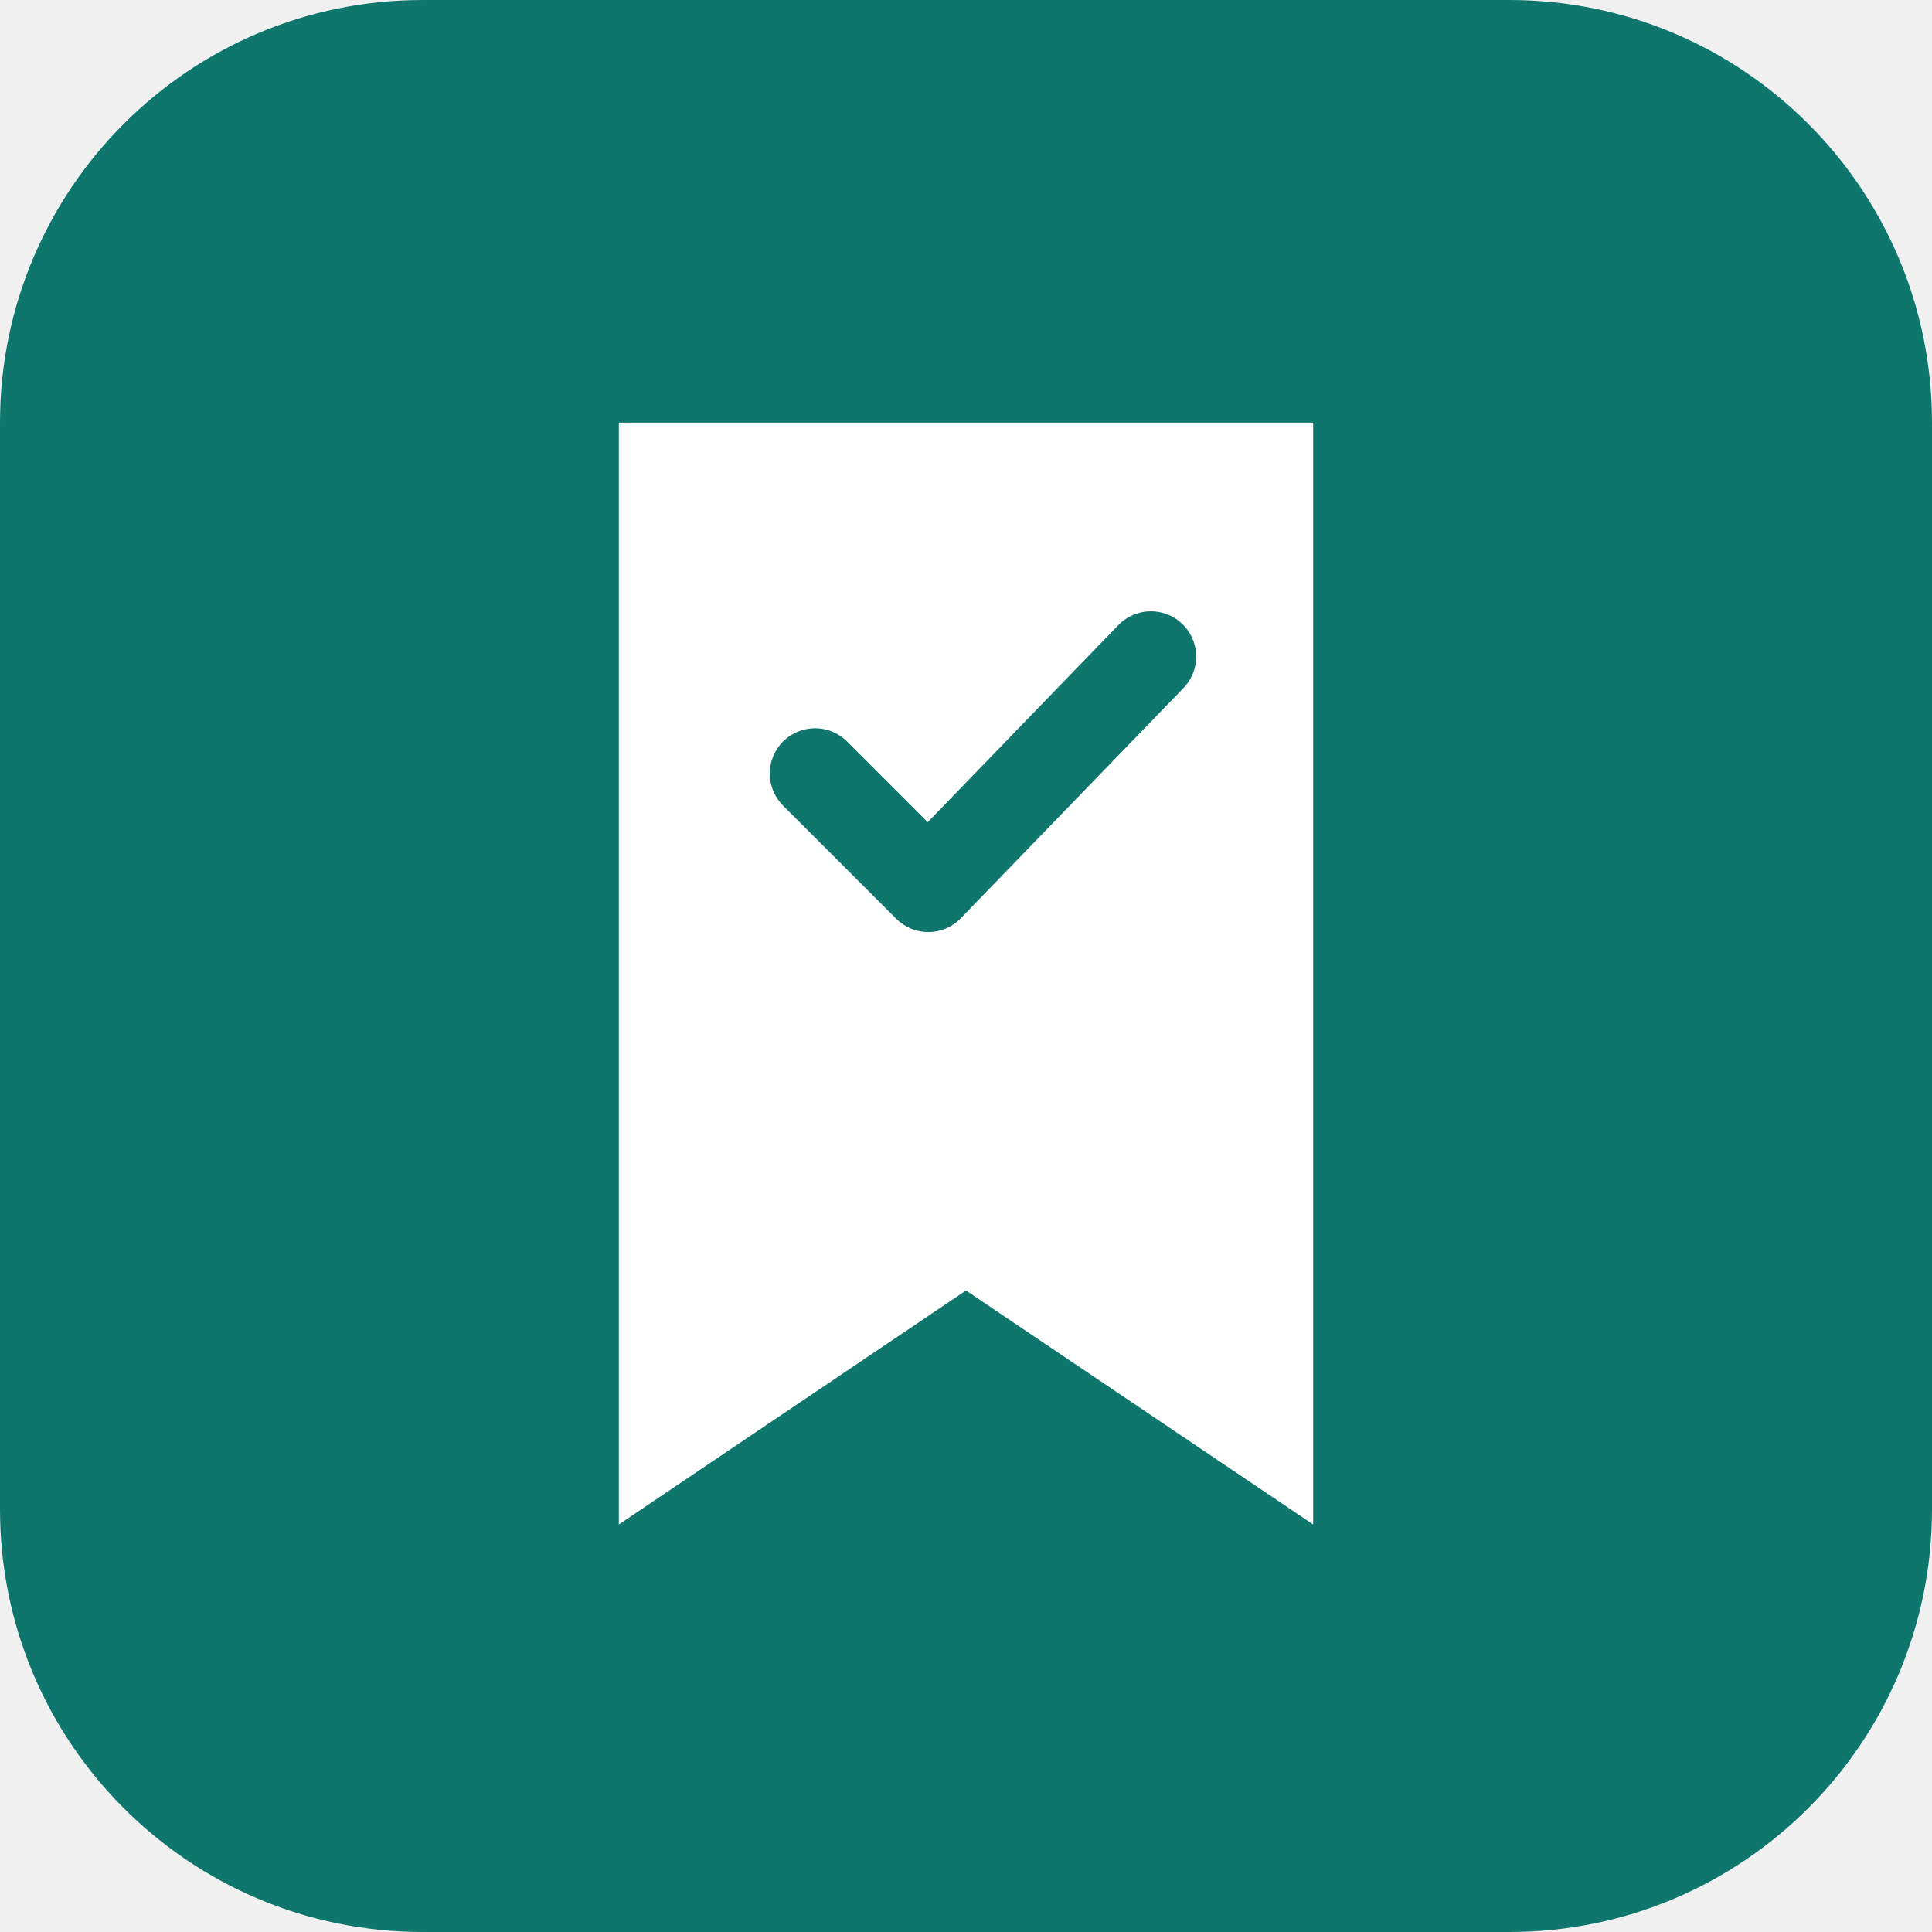
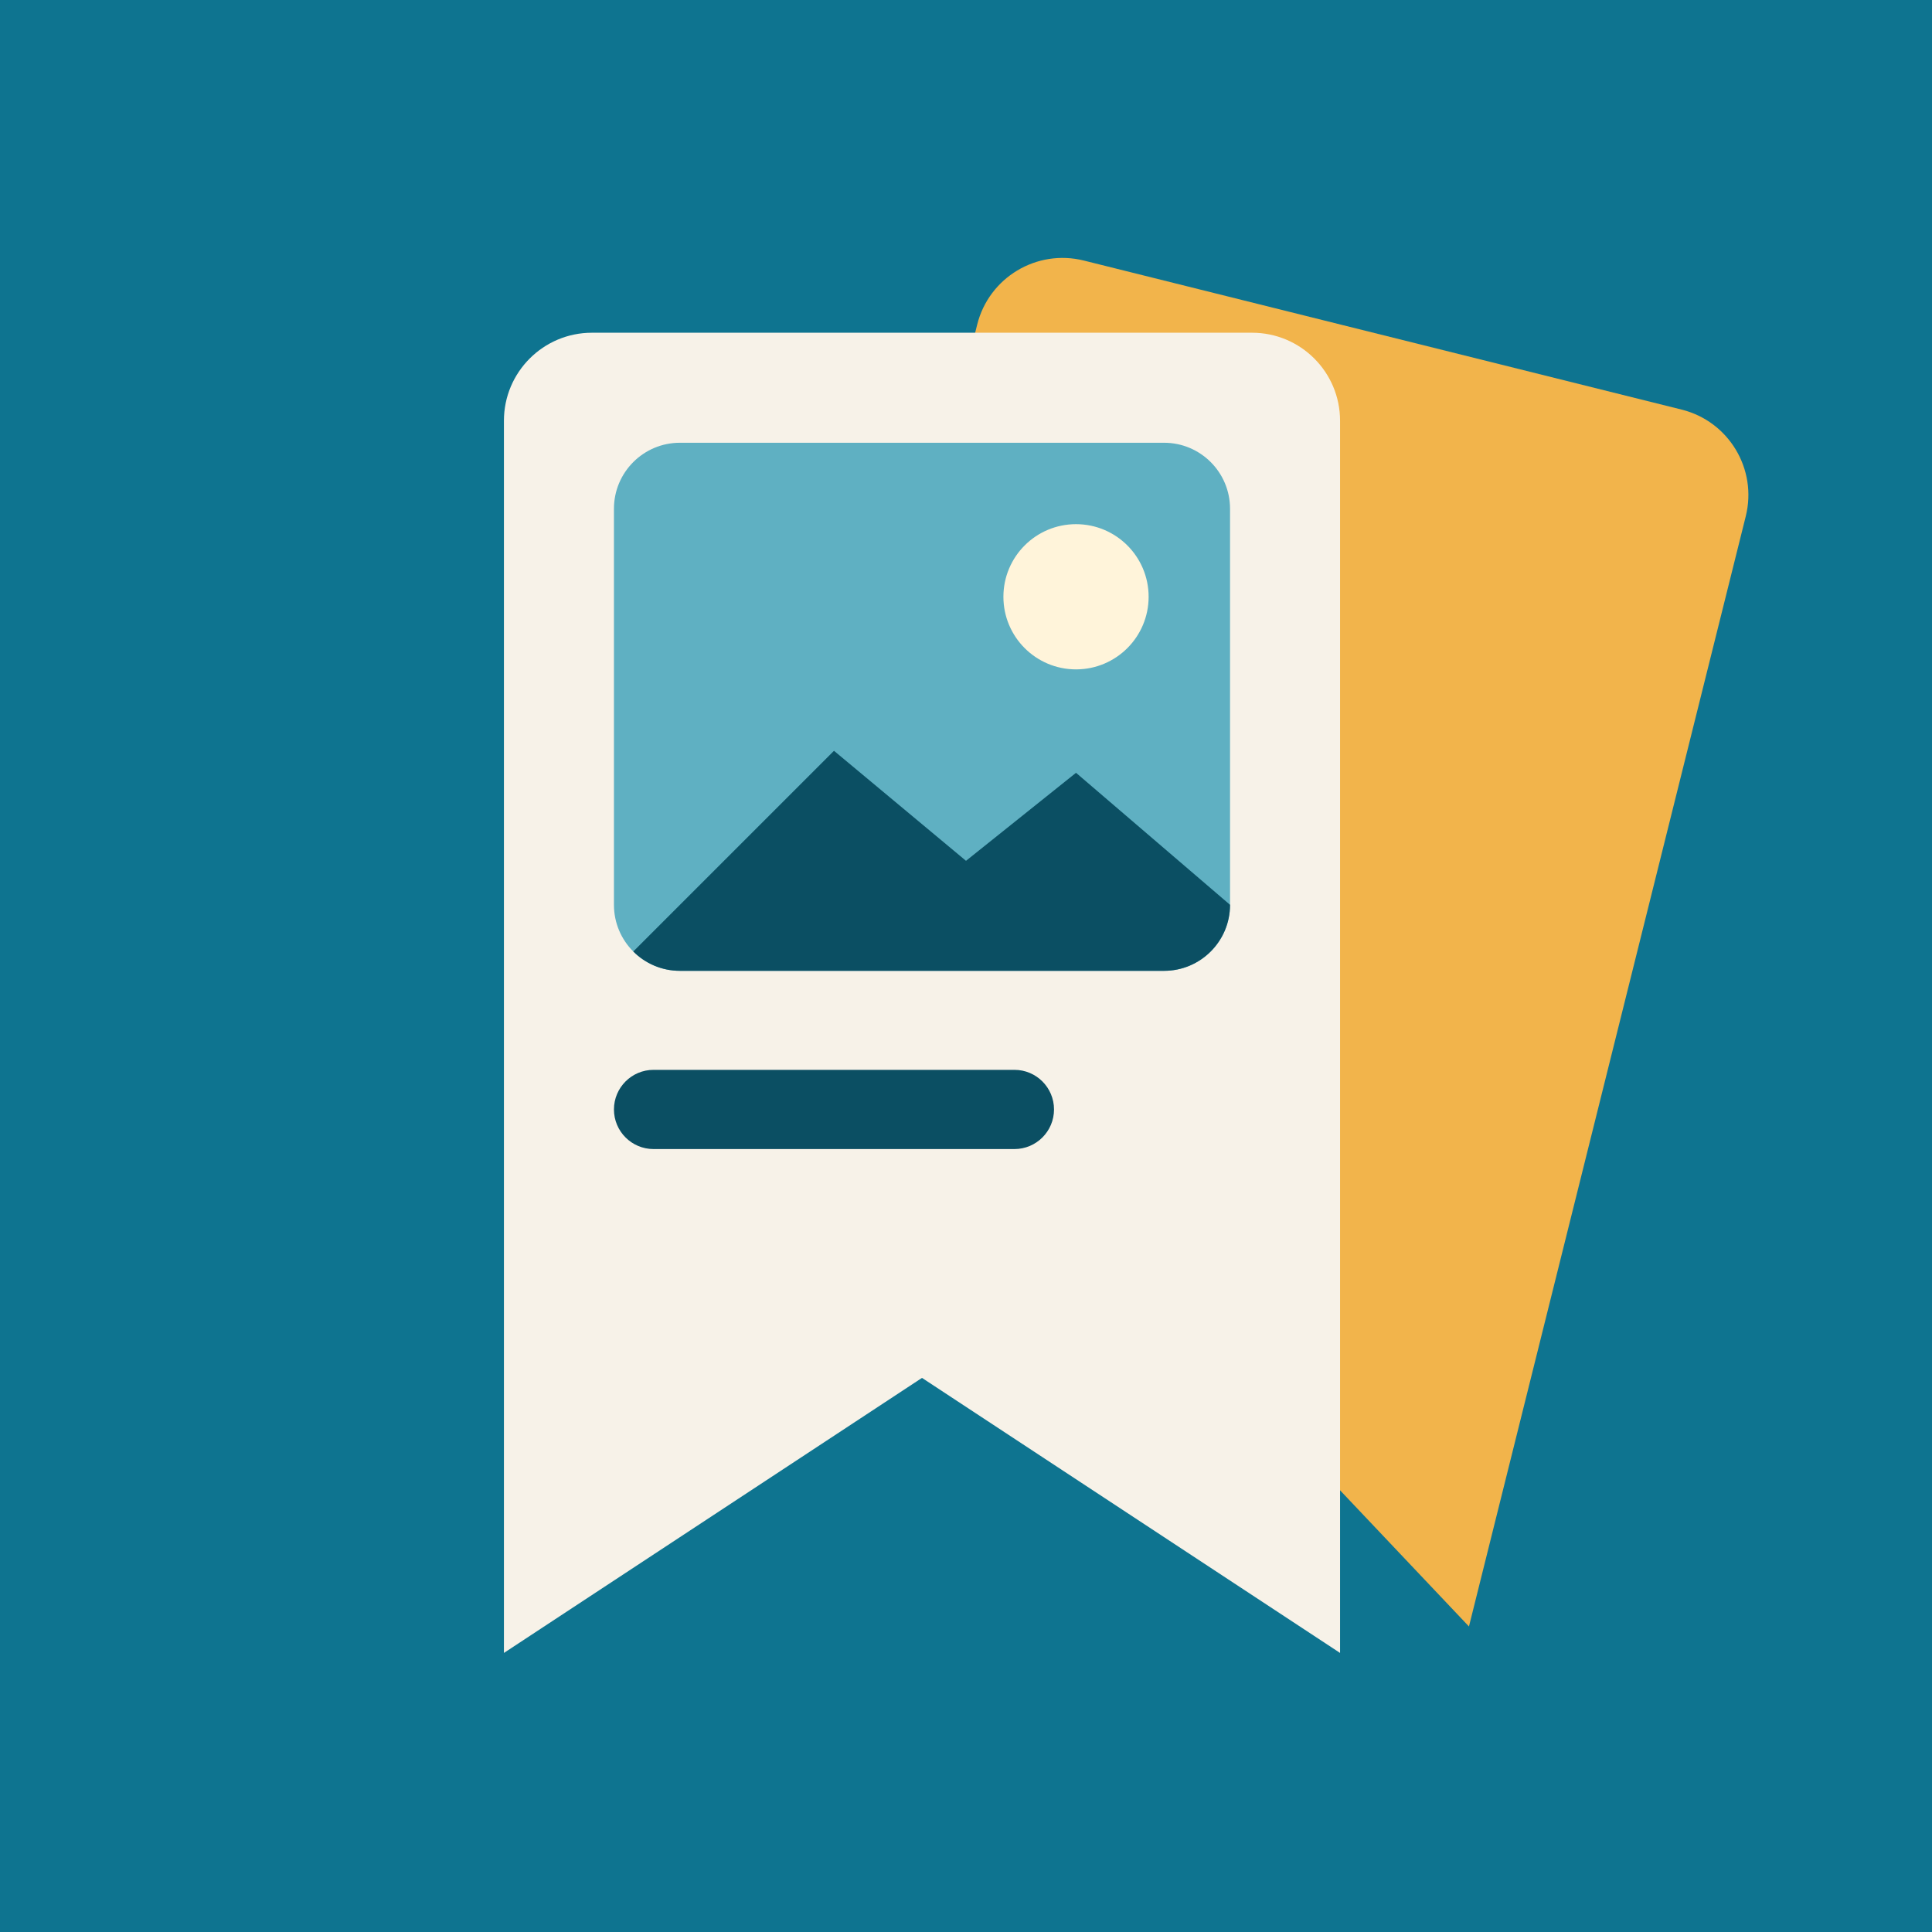
- <svg xmlns="http://www.w3.org/2000/svg" width="512" height="512" viewBox="0 0 512 512">
-   <rect width="512" height="512" rx="112" fill="#0f766e" />
-   <path d="M164 112h184v292l-92-62-92 62z" fill="#fff" />
-   <path d="m216 205 30 30 59-61" fill="none" stroke="#0f766e" stroke-width="24" stroke-linecap="round" stroke-linejoin="round" />
+ <svg xmlns="http://www.w3.org/2000/svg" width="1024" height="1024" viewBox="18 18 72 72">
+   <rect width="108" height="108" fill="#0E7490" />
+   <g transform="translate(54 55) scale(.82) translate(-52 -55)">
+     <g transform="translate(0 -2.5) rotate(14 62 80)">
+       <path d="M44 27h28a4 4 0 0 1 4 4v52L58 71.5 40 83V31a4 4 0 0 1 4-4z" fill="#F2B44B" />
+     </g>
+     <g transform="translate(-3 0)">
+       <path d="M38 25h30a4 4 0 0 1 4 4v56L53 72.5 34 85V29a4 4 0 0 1 4-4z" fill="#F7F2E8" />
+       <clipPath id="picture">
+         <rect x="39" y="30" width="28" height="24" rx="3" />
+       </clipPath>
+       <g clip-path="url(#picture)">
+         <rect x="39" y="30" width="28" height="24" fill="#5FB0C2" />
+         <circle cx="60" cy="37" r="3.3" fill="#FFF4DA" />
+         <path d="M39 54 L49 44 L55 49 L60 45 L67 51 V54Z" fill="#0B4F63" />
+       </g>
+       <rect x="39" y="58.5" width="20" height="3.6" rx="1.8" fill="#0B4F63" />
+     </g>
+   </g>
</svg>
